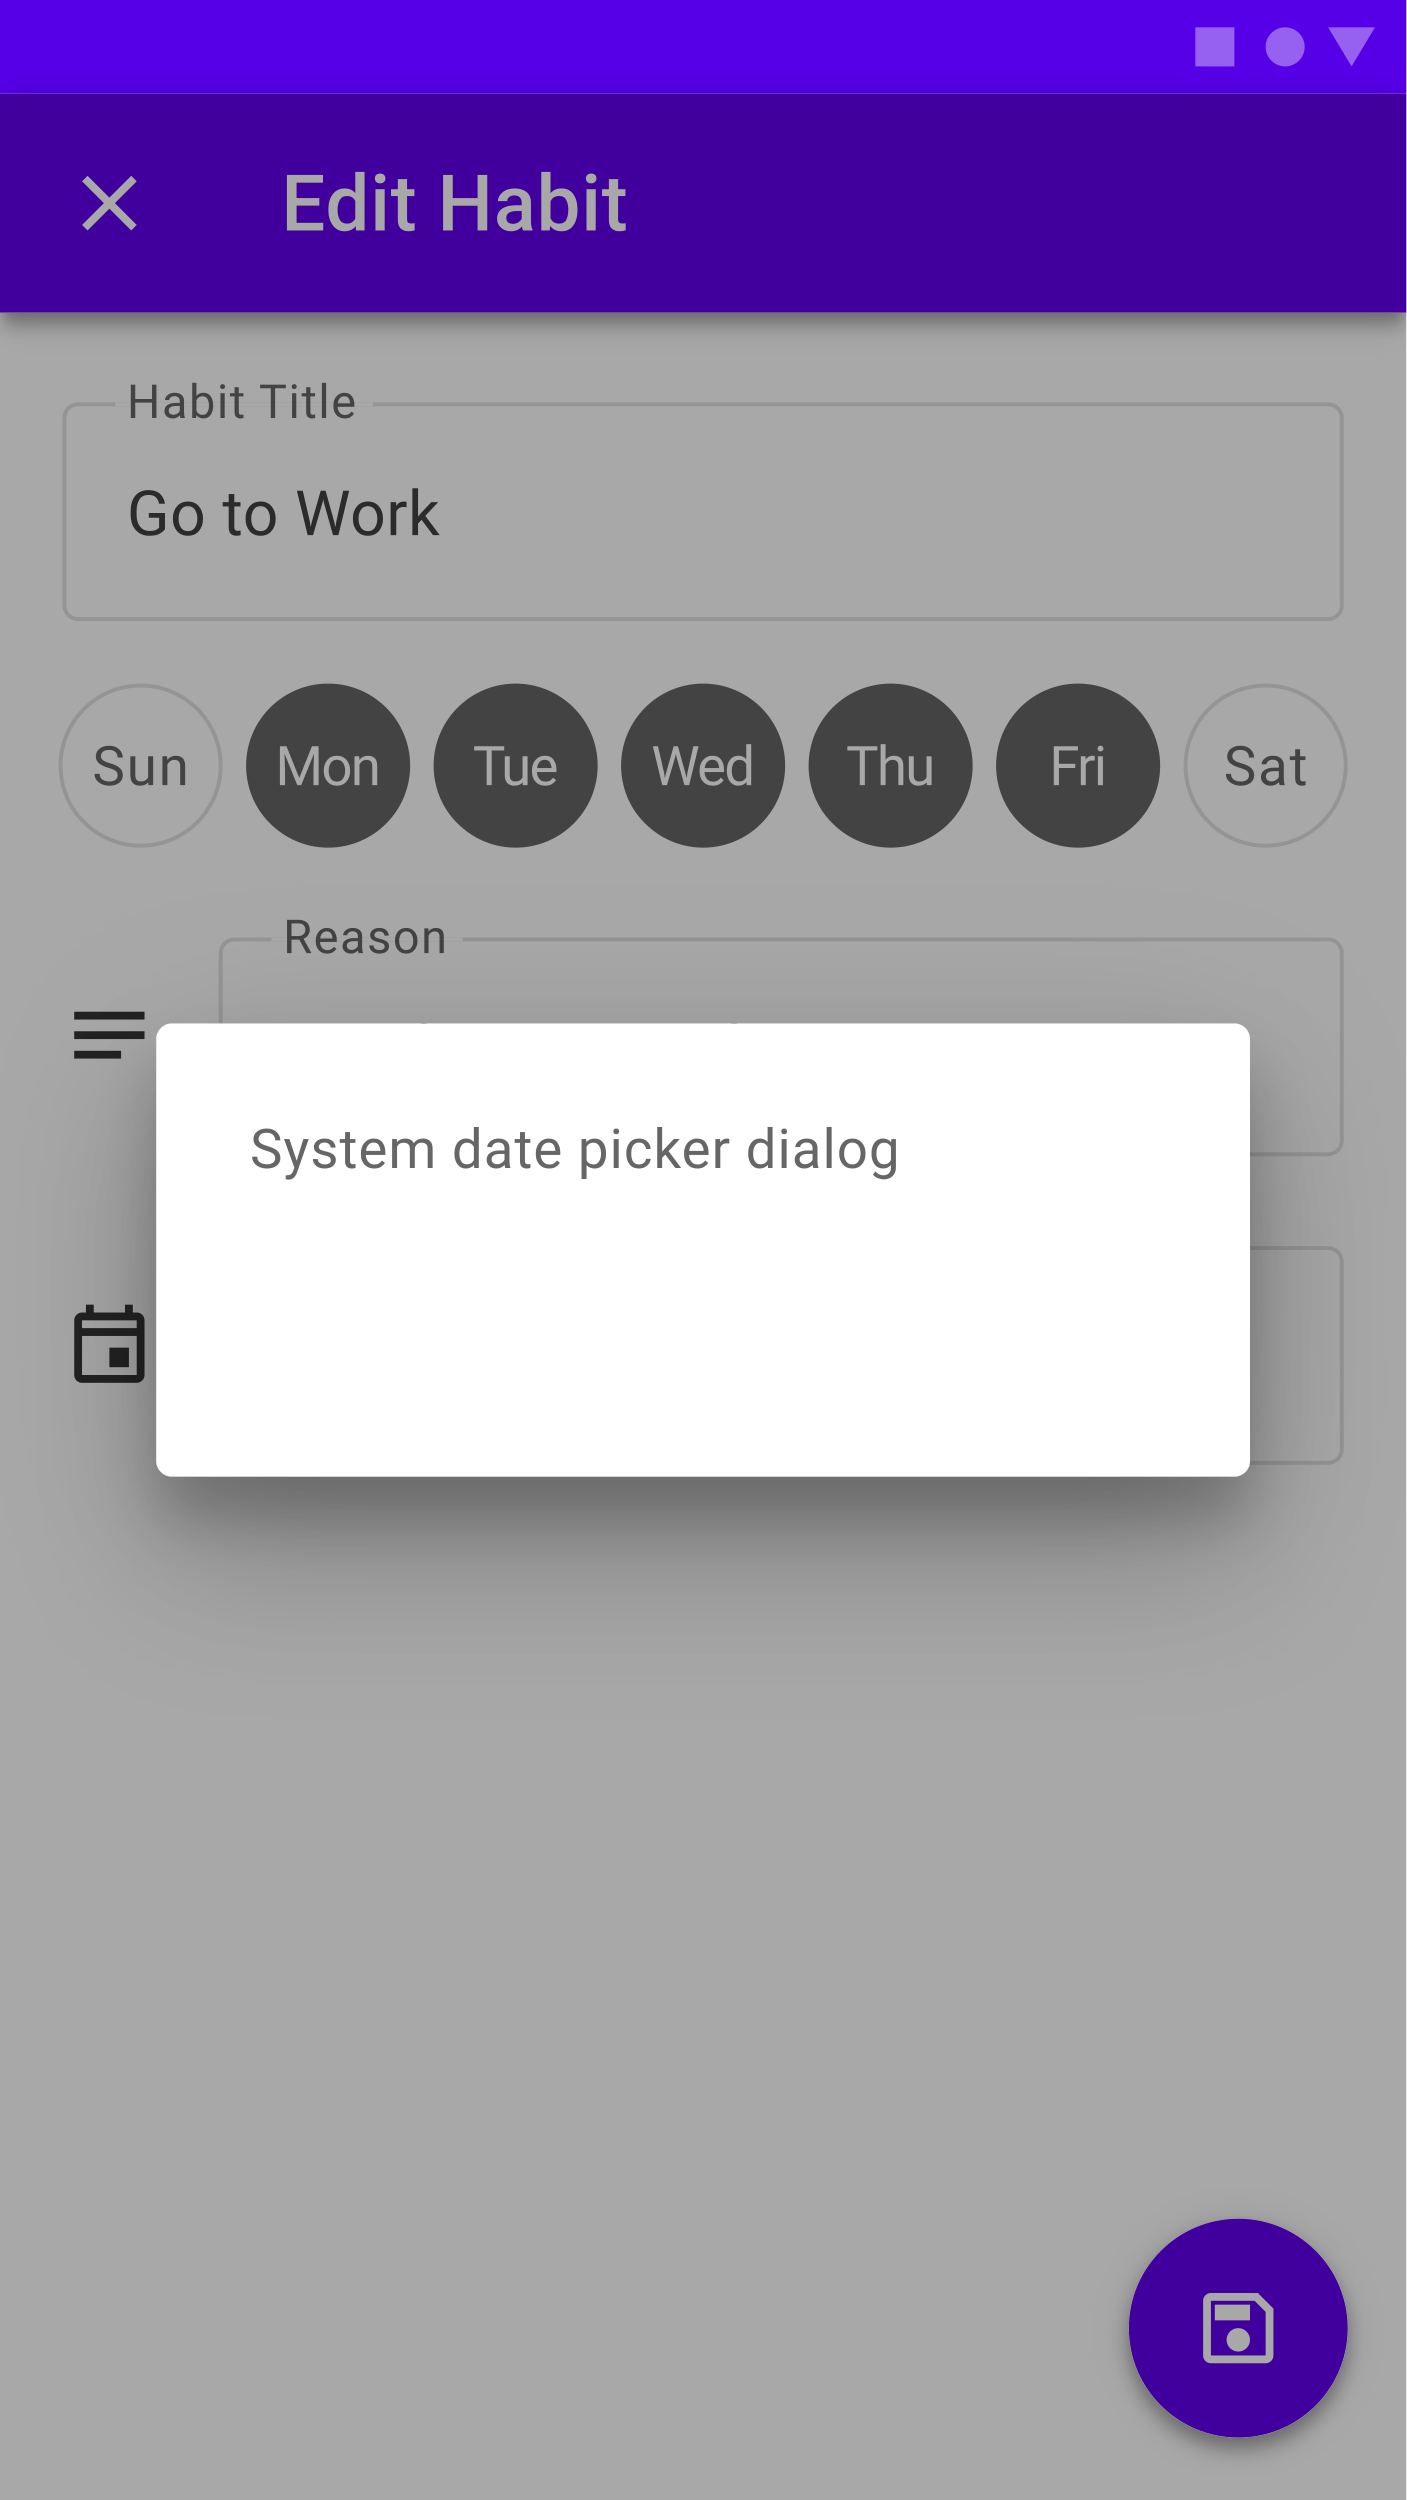
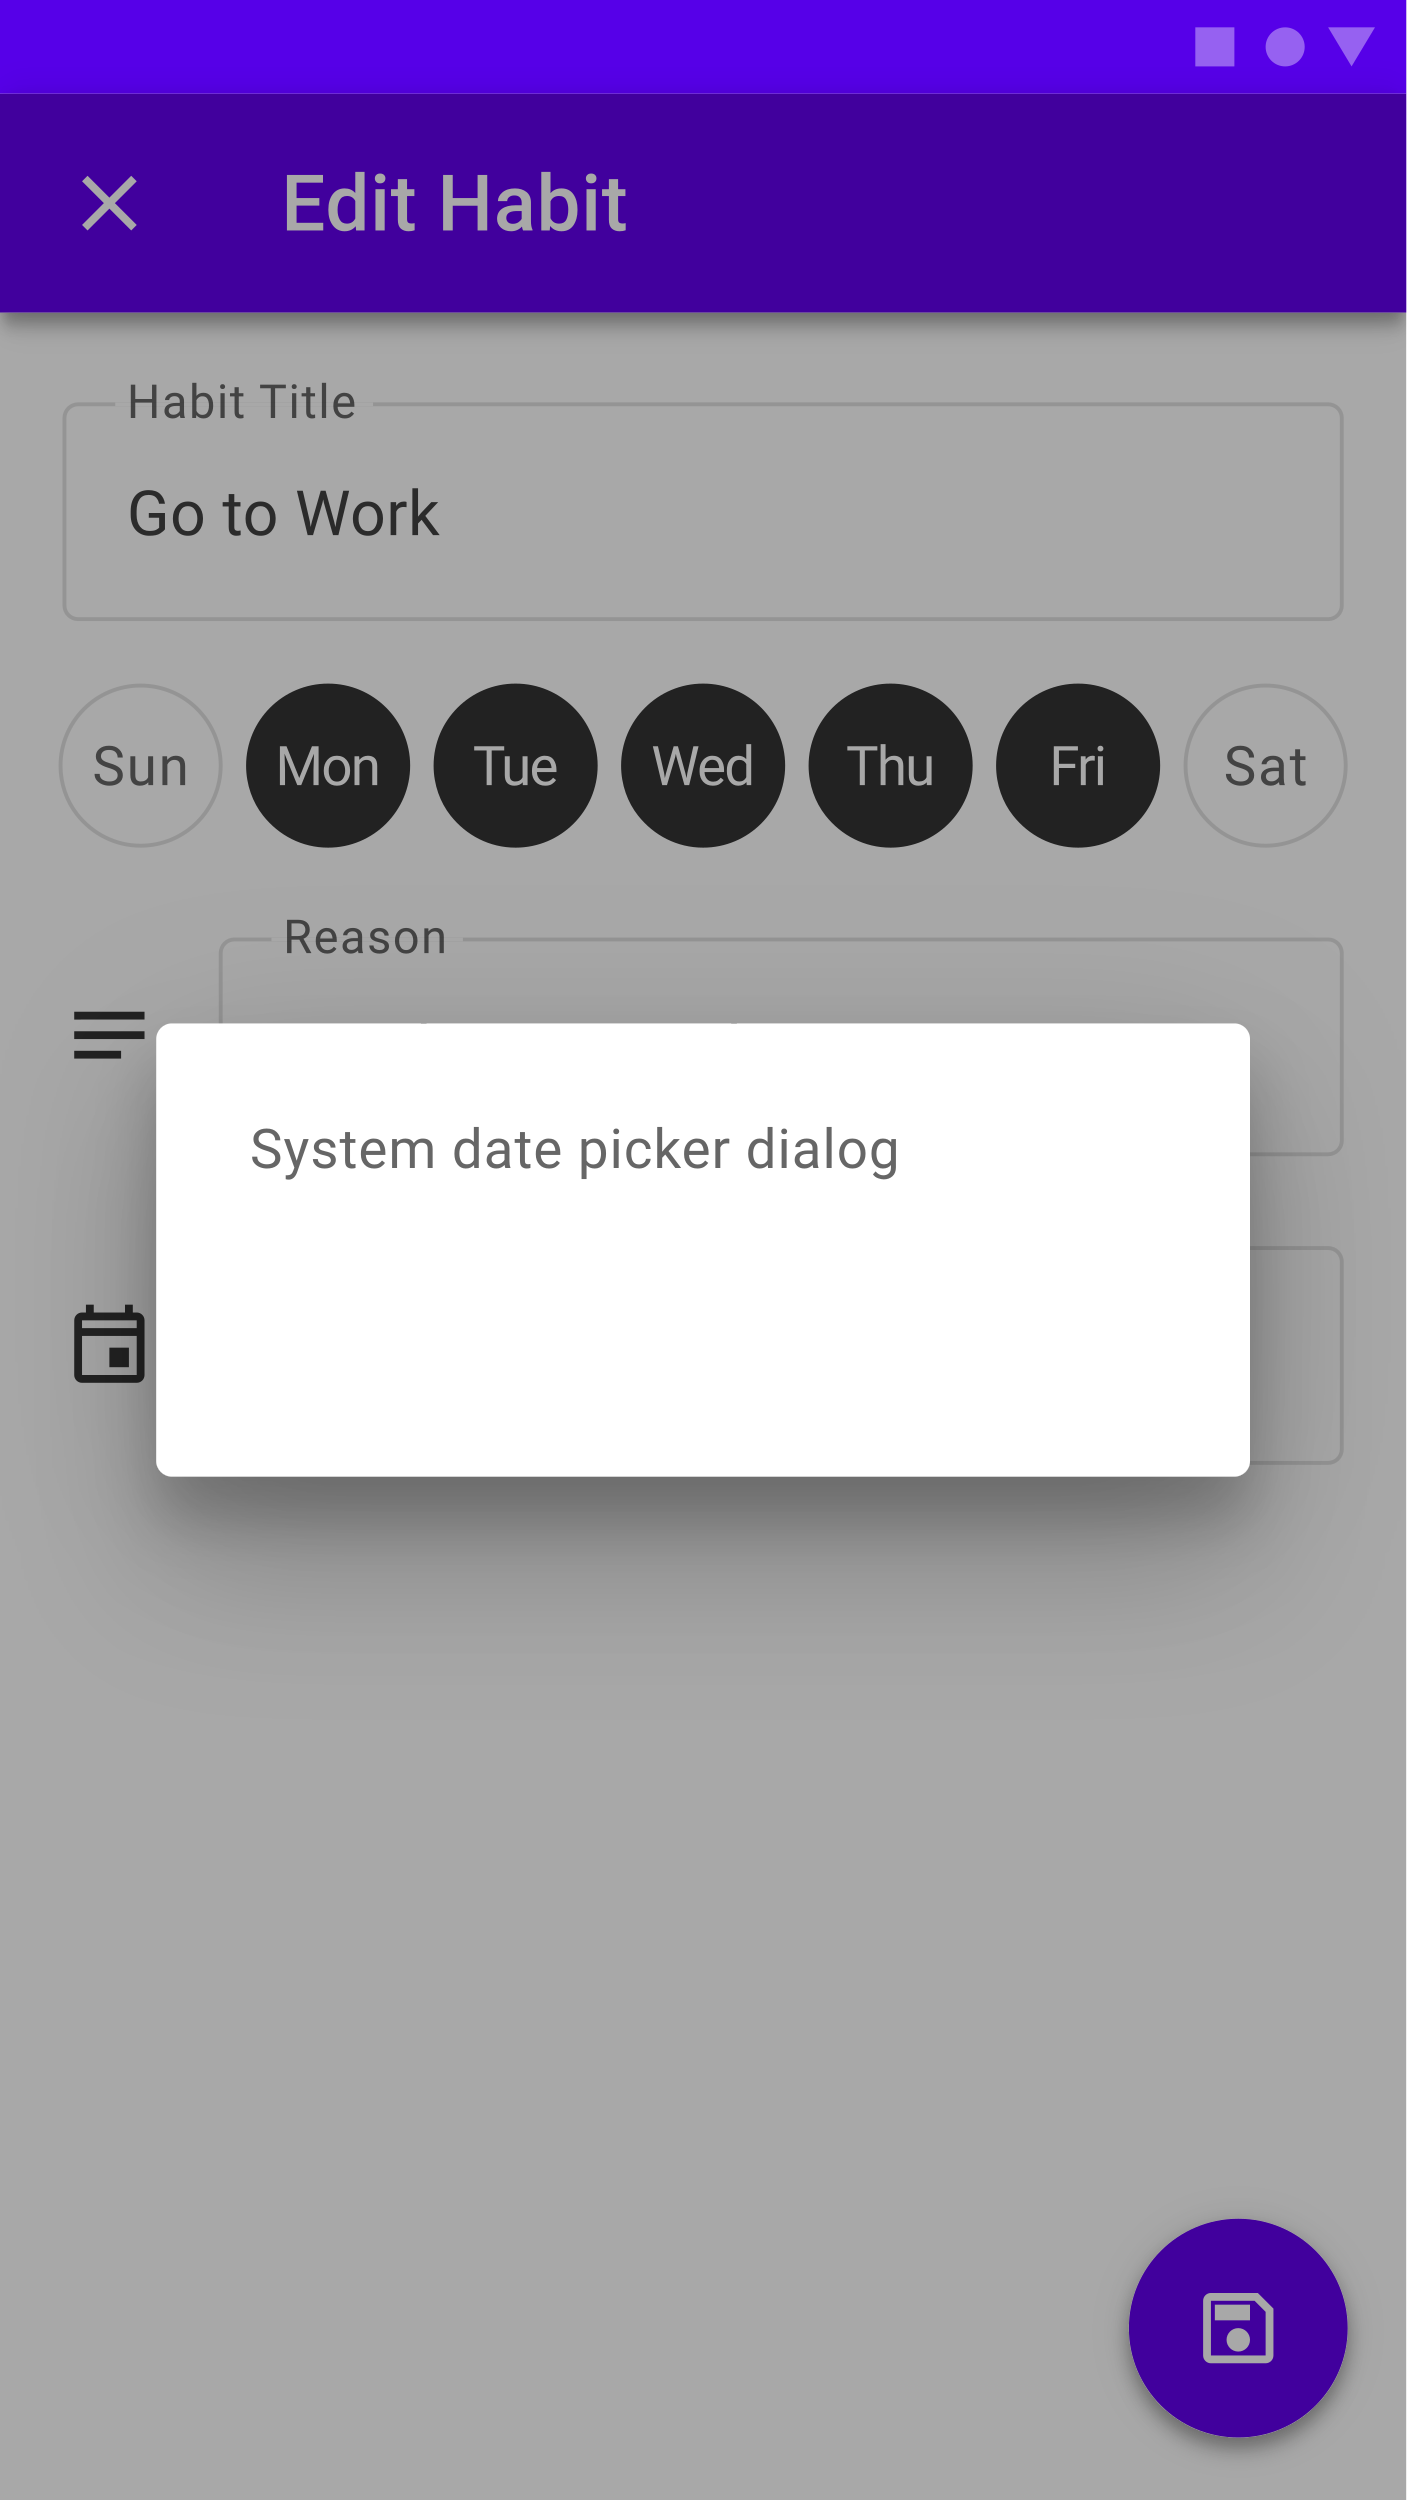
<svg xmlns="http://www.w3.org/2000/svg" width="360" height="640" viewBox="0 0 360 640">
  <defs>
    <filter id="Shadow_3" x="283" y="564" width="68" height="68" filterUnits="userSpaceOnUse">
      <feOffset dy="2" input="SourceAlpha" />
      <feGaussianBlur stdDeviation="2" result="blur" />
      <feFlood flood-opacity="0.2" />
      <feComposite operator="in" in2="blur" />
      <feComposite in="SourceGraphic" />
    </filter>
    <filter id="Shadow_2" x="274" y="554" width="86" height="86" filterUnits="userSpaceOnUse">
      <feOffset dy="1" input="SourceAlpha" />
      <feGaussianBlur stdDeviation="5" result="blur-2" />
      <feFlood flood-opacity="0.122" />
      <feComposite operator="in" in2="blur-2" />
      <feComposite in="SourceGraphic" />
    </filter>
    <filter id="Shadow_1" x="281.5" y="564.5" width="71" height="71" filterUnits="userSpaceOnUse">
      <feOffset dy="4" input="SourceAlpha" />
      <feGaussianBlur stdDeviation="2.5" result="blur-3" />
      <feFlood flood-opacity="0.141" />
      <feComposite operator="in" in2="blur-3" />
      <feComposite in="SourceGraphic" />
    </filter>
    <clipPath id="clip-path">
      <circle id="FAB_Mask" data-name="FAB Mask" cx="28" cy="28" r="28" fill="#fff" />
    </clipPath>
    <clipPath id="clip-path-3">
      <rect id="Boundary" width="24" height="24" fill="none" />
    </clipPath>
    <filter id="Rectangle" x="-6" y="20" width="372" height="68" filterUnits="userSpaceOnUse">
      <feOffset dy="2" input="SourceAlpha" />
      <feGaussianBlur stdDeviation="2" result="blur-4" />
      <feFlood flood-opacity="0.2" />
      <feComposite operator="in" in2="blur-4" />
      <feComposite in="SourceGraphic" />
    </filter>
    <filter id="Rectangle-2" x="-15" y="10" width="390" height="86" filterUnits="userSpaceOnUse">
      <feOffset dy="1" input="SourceAlpha" />
      <feGaussianBlur stdDeviation="5" result="blur-5" />
      <feFlood flood-opacity="0.122" />
      <feComposite operator="in" in2="blur-5" />
      <feComposite in="SourceGraphic" />
    </filter>
    <filter id="Rectangle-3" x="-7.5" y="20.5" width="375" height="71" filterUnits="userSpaceOnUse">
      <feOffset dy="4" input="SourceAlpha" />
      <feGaussianBlur stdDeviation="2.5" result="blur-6" />
      <feFlood flood-opacity="0.141" />
      <feComposite operator="in" in2="blur-6" />
      <feComposite in="SourceGraphic" />
    </filter>
    <clipPath id="clip-path-4">
      <rect id="Mask" width="360" height="56" fill="#6200ee" />
    </clipPath>
    <clipPath id="clip-path-5">
      <rect id="Rectangle_24" data-name="Rectangle 24" width="24" height="24" transform="translate(16 16)" fill="#fff" stroke="#707070" stroke-width="1" />
    </clipPath>
    <clipPath id="clip-path-6">
      <rect id="Rectangle_26" data-name="Rectangle 26" width="24" height="24" transform="translate(16 274)" fill="#fff" stroke="#707070" stroke-width="1" />
    </clipPath>
    <clipPath id="clip-path-7">
      <rect id="Rectangle_28" data-name="Rectangle 28" width="24" height="24" transform="translate(16 195)" fill="#fff" stroke="#707070" stroke-width="1" />
    </clipPath>
    <filter id="Rectangle-4" x="17.5" y="250.5" width="325" height="161" filterUnits="userSpaceOnUse">
      <feOffset dy="11" input="SourceAlpha" />
      <feGaussianBlur stdDeviation="7.5" result="blur-7" />
      <feFlood flood-opacity="0.2" />
      <feComposite operator="in" in2="blur-7" />
      <feComposite in="SourceGraphic" />
    </filter>
    <filter id="Rectangle-5" x="-29" y="202" width="418" height="254" filterUnits="userSpaceOnUse">
      <feOffset dy="9" input="SourceAlpha" />
      <feGaussianBlur stdDeviation="23" result="blur-8" />
      <feFlood flood-opacity="0.122" />
      <feComposite operator="in" in2="blur-8" />
      <feComposite in="SourceGraphic" />
    </filter>
    <filter id="Rectangle-6" x="-17" y="229" width="394" height="230" filterUnits="userSpaceOnUse">
      <feOffset dy="24" input="SourceAlpha" />
      <feGaussianBlur stdDeviation="19" result="blur-9" />
      <feFlood flood-opacity="0.141" />
      <feComposite operator="in" in2="blur-9" />
      <feComposite in="SourceGraphic" />
    </filter>
    <clipPath id="clip-Habit_Editor_Dialog_Date_Picker_">
      <rect width="360" height="640" />
    </clipPath>
  </defs>
  <g id="Habit_Editor_Dialog_Date_Picker_" data-name="Habit Editor Dialog (Date Picker)" clip-path="url(#clip-Habit_Editor_Dialog_Date_Picker_)">
    <rect width="360" height="640" fill="#fff" />
    <g id="Light_FAB_1._Standard" data-name="Light 🌕/ FAB / 1. Standard" transform="translate(289 568)">
      <g id="Circle_Elevation_Dark_04dp" data-name="Circle Elevation/Dark 🌑/04dp" transform="translate(-109)">
        <g transform="matrix(1, 0, 0, 1, -180, -568)" filter="url(#Shadow_3)">
          <rect id="Shadow_3-2" data-name="Shadow 3" width="56" height="56" rx="28" transform="translate(289 568)" fill="#fff" />
        </g>
        <g transform="matrix(1, 0, 0, 1, -180, -568)" filter="url(#Shadow_2)">
          <rect id="Shadow_2-2" data-name="Shadow 2" width="56" height="56" rx="28" transform="translate(289 568)" fill="#fff" />
        </g>
        <g transform="matrix(1, 0, 0, 1, -180, -568)" filter="url(#Shadow_1)">
          <rect id="Shadow_1-2" data-name="Shadow 1" width="56" height="56" rx="28" transform="translate(289 568)" fill="#fff" />
        </g>
      </g>
      <g id="Fill" clip-path="url(#clip-path)">
        <rect id="_FAB_Color" data-name="🎨 FAB Color" width="56" height="56" fill="#6200ee" />
      </g>
      <g id="State" clip-path="url(#clip-path)">
        <g id="States_Light_Primary_Container" data-name="States/Light 🌕/Primary Container">
          <rect id="States_Light_Primary_Container_100_Overlay" data-name="States/Light 🌕/Primary Container 100%/Overlay" fill="rgba(255,255,255,0)" />
        </g>
      </g>
      <g id="icon_content_add_24px" data-name="icon/content/add_24px" transform="translate(16 16)">
        <g id="Mask_Group_15" data-name="Mask Group 15" clip-path="url(#clip-path-3)">
          <g id="save_white_24dp">
            <path id="Path_28" data-name="Path 28" d="M0,0H24V24H0Z" fill="none" />
            <path id="Path_29" data-name="Path 29" d="M17,3H5A2,2,0,0,0,3,5V19a2,2,0,0,0,2,2H19a2.006,2.006,0,0,0,2-2V7Zm2,16H5V5H16.17L19,7.83Zm-7-7a3,3,0,1,0,3,3A3,3,0,0,0,12,12ZM6,6h9v4H6Z" fill="#fff" />
          </g>
        </g>
      </g>
    </g>
    <g id="ΩElements_System_bar_Primary" data-name="ΩElements/System bar/Primary">
      <rect id="Rectangle-7" data-name="Rectangle" width="360" height="24" fill="#5600e8" />
      <path id="Mask-2" data-name="Mask" d="M34,0H46L40,10ZM18,5a5,5,0,1,1,5,5A5,5,0,0,1,18,5ZM0,10V0H10V10Z" transform="translate(306 7)" fill="rgba(255,255,255,0.38)" />
    </g>
    <g id="Light_App_bar_1._Top_A._Standard_a._Flat" data-name="Light 🌕/ App bar / 1. Top / A. Standard / a. Flat" transform="translate(0 24)">
      <g id="Light_Elevation_00dp" data-name="Light 🌕/Elevation/00dp">
        <g id="Shadow" style="mix-blend-mode: multiply;isolation: isolate">
          <g transform="matrix(1, 0, 0, 1, 0, -24)" filter="url(#Rectangle)">
            <rect id="Rectangle-8" data-name="Rectangle" width="360" height="56" transform="translate(0 24)" fill="#fff" />
          </g>
          <g transform="matrix(1, 0, 0, 1, 0, -24)" filter="url(#Rectangle-2)">
            <rect id="Rectangle-9" data-name="Rectangle" width="360" height="56" transform="translate(0 24)" fill="#fff" />
          </g>
          <g transform="matrix(1, 0, 0, 1, 0, -24)" filter="url(#Rectangle-3)">
            <rect id="Rectangle-10" data-name="Rectangle" width="360" height="56" transform="translate(0 24)" fill="#fff" />
          </g>
        </g>
      </g>
      <rect id="Primary" width="360" height="56" fill="#6200ee" />
      <g id="Mask_Group" data-name="Mask Group" clip-path="url(#clip-path-4)">
        <g id="Mask_Group_14" data-name="Mask Group 14" clip-path="url(#clip-path-5)">
          <g id="close_white_24dp" transform="translate(16 16)">
            <path id="Path_26" data-name="Path 26" d="M0,0H24V24H0Z" fill="none" />
            <path id="Path_27" data-name="Path 27" d="M19,6.41,17.59,5,12,10.59,6.41,5,5,6.41,10.59,12,5,17.59,6.41,19,12,13.41,17.59,19,19,17.59,13.41,12Z" fill="#fff" />
          </g>
        </g>
        <text id="_Page_Title" data-name="✏️ Page Title" transform="translate(72 35)" fill="#fff" font-size="20" font-family="Roboto-Medium, Roboto" font-weight="500" letter-spacing="0.008em">
          <tspan x="0" y="0">Edit Habit</tspan>
        </text>
      </g>
    </g>
    <g id="Light_Text_fields_2._Outlined_6_States_" data-name="Light 🌕/ Text fields/2. Outlined/ (6 States)" transform="translate(16 96)">
      <g id="_Container_l_Color" data-name="🔲🎨 Container l Color" transform="translate(0 7)" fill="none" stroke="rgba(0,0,0,0.12)" stroke-miterlimit="10" stroke-width="1">
        <rect width="328" height="56" rx="4" stroke="none" />
        <rect x="0.5" y="0.5" width="327" height="55" rx="3.5" fill="none" />
      </g>
      <text id="_Input_text" data-name="✏️ Input text" transform="translate(16.5 41)" fill="rgba(0,0,0,0.74)" font-size="16" font-family="Roboto-Regular, Roboto" letter-spacing="0.009em">
        <tspan x="0" y="0">Go to Work</tspan>
      </text>
      <g id="Top_label" data-name="Top label" transform="translate(0.5 -2)">
        <rect id="top_border_with_background_color" data-name="top border with background color" width="66" height="1" transform="translate(13 9)" fill="#fff" />
        <text id="_Label" data-name="✏️ Label" transform="translate(16 13)" fill="rgba(0,0,0,0.6)" font-size="12" font-family="Roboto-Regular, Roboto" letter-spacing="0.033em">
          <tspan x="0" y="0">Habit Title</tspan>
        </text>
      </g>
    </g>
    <g id="Group_17" data-name="Group 17" transform="translate(0 58)">
      <g id="Light_Text_fields_2._Outlined_6_States_2" data-name="Light 🌕/ Text fields/2. Outlined/ (6 States)" transform="translate(56 254)">
        <g id="_Container_l_Color-2" data-name="🔲🎨 Container l Color" transform="translate(0 7)" fill="none" stroke="rgba(0,0,0,0.12)" stroke-miterlimit="10" stroke-width="1">
          <rect width="288" height="56" rx="4" stroke="none" />
          <rect x="0.5" y="0.5" width="287" height="55" rx="3.5" fill="none" />
        </g>
        <text id="_Input_text-2" data-name="✏️ Input text" transform="translate(16.5 41)" fill="rgba(0,0,0,0.74)" font-size="16" font-family="Roboto-Regular, Roboto" letter-spacing="0.009em">
          <tspan x="0" y="0">Sept. 30, 2021</tspan>
        </text>
        <g id="Top_label-2" data-name="Top label" transform="translate(0.5 -2)">
          <rect id="top_border_with_background_color-2" data-name="top border with background color" width="64" height="1" transform="translate(13 9)" fill="#fff" />
          <text id="_Label-2" data-name="✏️ Label" transform="translate(16 13)" fill="rgba(0,0,0,0.6)" font-size="12" font-family="Roboto-Regular, Roboto" letter-spacing="0.033em">
            <tspan x="0" y="0">Start Date</tspan>
          </text>
        </g>
      </g>
      <g id="Mask_Group_16" data-name="Mask Group 16" opacity="0.8" clip-path="url(#clip-path-6)">
        <g id="event_black_24dp" transform="translate(16 274)">
          <path id="Path_30" data-name="Path 30" d="M0,0H24V24H0Z" fill="none" />
          <path id="Path_31" data-name="Path 31" d="M19,4H18V2H16V4H8V2H6V4H5A1.991,1.991,0,0,0,3.01,6L3,20a2,2,0,0,0,2,2H19a2.006,2.006,0,0,0,2-2V6A2.006,2.006,0,0,0,19,4Zm0,16H5V10H19ZM19,8H5V6H19Zm-7,5h5v5H12Z" />
        </g>
      </g>
    </g>
    <g id="Group_16" data-name="Group 16" transform="translate(0 58)">
      <g id="Light_Text_fields_2._Outlined_6_States_3" data-name="Light 🌕/ Text fields/2. Outlined/ (6 States)" transform="translate(56 175)">
        <g id="_Container_l_Color-3" data-name="🔲🎨 Container l Color" transform="translate(0 7)" fill="none" stroke="rgba(0,0,0,0.12)" stroke-miterlimit="10" stroke-width="1">
          <rect width="288" height="56" rx="4" stroke="none" />
          <rect x="0.5" y="0.5" width="287" height="55" rx="3.5" fill="none" />
        </g>
        <text id="_Input_text-3" data-name="✏️ Input text" transform="translate(16.5 41)" fill="rgba(0,0,0,0.74)" font-size="16" font-family="Roboto-Regular, Roboto" letter-spacing="0.009em">
          <tspan x="0" y="0">Need money to live.</tspan>
        </text>
        <g id="Top_label-3" data-name="Top label" transform="translate(0.5 -2)">
          <rect id="top_border_with_background_color-3" data-name="top border with background color" width="49" height="1" transform="translate(13 9)" fill="#fff" />
          <text id="_Label-3" data-name="✏️ Label" transform="translate(16 13)" fill="rgba(0,0,0,0.6)" font-size="12" font-family="Roboto-Regular, Roboto" letter-spacing="0.033em">
            <tspan x="0" y="0">Reason</tspan>
          </text>
        </g>
      </g>
      <g id="Mask_Group_17" data-name="Mask Group 17" opacity="0.8" clip-path="url(#clip-path-7)">
        <g id="notes_black_24dp" transform="translate(16 195)">
          <path id="Path_32" data-name="Path 32" d="M0,0H24V24H0Z" fill="none" />
          <path id="Path_33" data-name="Path 33" d="M21,11.01,3,11v2H21ZM3,16H15v2H3ZM21,6H3V8.01L21,8Z" />
        </g>
      </g>
    </g>
    <g id="Group_25" data-name="Group 25">
      <g id="Component_70_15" data-name="Component 70 – 15" transform="translate(111 175)">
-         <g id="Path_34" data-name="Path 34" opacity="0.6">
+         <g id="Path_34" data-name="Path 34" opacity="0.8">
          <path d="M 21 41.5 C 17.799 41.5 14.737 40.779 11.899 39.357 C 9.132 37.97 6.722 35.992 4.734 33.479 C 2.004 30.031 0.5 25.599 0.5 21 C 0.5 18.232 1.042 15.548 2.111 13.021 C 3.143 10.58 4.621 8.387 6.504 6.504 C 8.387 4.621 10.58 3.143 13.021 2.111 C 15.548 1.042 18.232 0.5 21 0.5 C 23.768 0.5 26.452 1.042 28.979 2.111 C 31.42 3.143 33.613 4.621 35.496 6.504 C 37.379 8.387 38.857 10.58 39.889 13.021 C 40.958 15.548 41.5 18.232 41.5 21 C 41.5 23.768 40.958 26.452 39.889 28.979 C 38.857 31.42 37.379 33.613 35.496 35.496 C 33.613 37.379 31.42 38.857 28.979 39.889 C 26.452 40.958 23.768 41.5 21 41.5 Z" stroke="none" />
          <path d="M 21 1 C 18.3 1 15.68 1.529 13.215 2.571 C 10.834 3.579 8.695 5.021 6.858 6.858 C 5.021 8.695 3.579 10.834 2.571 13.215 C 1.529 15.68 1 18.3 1 21 C 1 25.487 2.465 29.808 5.126 33.168 C 7.068 35.624 9.422 37.556 12.123 38.91 C 14.891 40.297 17.878 41 21 41 C 23.7 41 26.32 40.471 28.785 39.429 C 31.166 38.421 33.305 36.979 35.142 35.142 C 36.979 33.305 38.421 31.166 39.429 28.785 C 40.471 26.32 41 23.7 41 21 C 41 18.3 40.471 15.68 39.429 13.215 C 38.421 10.834 36.979 8.695 35.142 6.858 C 33.305 5.021 31.166 3.579 28.785 2.571 C 26.32 1.529 23.7 1 21 1 M 21 0 C 32.598 0 42 9.402 42 21 C 42 32.598 32.598 42 21 42 C 14.32 42 8.368 38.881 4.342 33.789 C 1.69 30.44 0 25.918 0 21 C 0 9.402 9.402 0 21 0 Z" stroke="none" fill="#000" />
        </g>
        <text id="Tue" transform="translate(21 26)" fill="#fff" font-size="14" font-family="Roboto-Regular, Roboto" letter-spacing="-0.033em">
          <tspan x="-10.953" y="0">Tue</tspan>
        </text>
      </g>
      <g id="Component_70_16" data-name="Component 70 – 16" transform="translate(159 175)">
-         <g id="Path_34-2" data-name="Path 34" opacity="0.6">
+         <g id="Path_34-2" data-name="Path 34" opacity="0.8">
          <path d="M 21 41.5 C 17.799 41.5 14.737 40.779 11.899 39.357 C 9.132 37.97 6.722 35.992 4.734 33.479 C 2.004 30.031 0.5 25.599 0.5 21 C 0.5 18.232 1.042 15.548 2.111 13.021 C 3.143 10.58 4.621 8.387 6.504 6.504 C 8.387 4.621 10.58 3.143 13.021 2.111 C 15.548 1.042 18.232 0.5 21 0.5 C 23.768 0.5 26.452 1.042 28.979 2.111 C 31.42 3.143 33.613 4.621 35.496 6.504 C 37.379 8.387 38.857 10.58 39.889 13.021 C 40.958 15.548 41.5 18.232 41.5 21 C 41.5 23.768 40.958 26.452 39.889 28.979 C 38.857 31.42 37.379 33.613 35.496 35.496 C 33.613 37.379 31.42 38.857 28.979 39.889 C 26.452 40.958 23.768 41.5 21 41.5 Z" stroke="none" />
          <path d="M 21 1 C 18.3 1 15.68 1.529 13.215 2.571 C 10.834 3.579 8.695 5.021 6.858 6.858 C 5.021 8.695 3.579 10.834 2.571 13.215 C 1.529 15.68 1 18.3 1 21 C 1 25.487 2.465 29.808 5.126 33.168 C 7.068 35.624 9.422 37.556 12.123 38.91 C 14.891 40.297 17.878 41 21 41 C 23.7 41 26.32 40.471 28.785 39.429 C 31.166 38.421 33.305 36.979 35.142 35.142 C 36.979 33.305 38.421 31.166 39.429 28.785 C 40.471 26.32 41 23.7 41 21 C 41 18.3 40.471 15.68 39.429 13.215 C 38.421 10.834 36.979 8.695 35.142 6.858 C 33.305 5.021 31.166 3.579 28.785 2.571 C 26.32 1.529 23.7 1 21 1 M 21 0 C 32.598 0 42 9.402 42 21 C 42 32.598 32.598 42 21 42 C 14.32 42 8.368 38.881 4.342 33.789 C 1.69 30.44 0 25.918 0 21 C 0 9.402 9.402 0 21 0 Z" stroke="none" fill="#000" />
        </g>
        <text id="Wed" transform="translate(21 26)" fill="#fff" font-size="14" font-family="Roboto-Regular, Roboto" letter-spacing="-0.033em">
          <tspan x="-13.294" y="0">Wed</tspan>
        </text>
      </g>
      <g id="Component_70_17" data-name="Component 70 – 17" transform="translate(207 175)">
-         <g id="Path_34-3" data-name="Path 34" opacity="0.6">
+         <g id="Path_34-3" data-name="Path 34" opacity="0.8">
          <path d="M 21 41.5 C 17.799 41.5 14.737 40.779 11.899 39.357 C 9.132 37.97 6.722 35.992 4.734 33.479 C 2.004 30.031 0.5 25.599 0.5 21 C 0.5 18.232 1.042 15.548 2.111 13.021 C 3.143 10.58 4.621 8.387 6.504 6.504 C 8.387 4.621 10.58 3.143 13.021 2.111 C 15.548 1.042 18.232 0.5 21 0.5 C 23.768 0.5 26.452 1.042 28.979 2.111 C 31.42 3.143 33.613 4.621 35.496 6.504 C 37.379 8.387 38.857 10.58 39.889 13.021 C 40.958 15.548 41.5 18.232 41.5 21 C 41.5 23.768 40.958 26.452 39.889 28.979 C 38.857 31.42 37.379 33.613 35.496 35.496 C 33.613 37.379 31.42 38.857 28.979 39.889 C 26.452 40.958 23.768 41.5 21 41.5 Z" stroke="none" />
          <path d="M 21 1 C 18.3 1 15.68 1.529 13.215 2.571 C 10.834 3.579 8.695 5.021 6.858 6.858 C 5.021 8.695 3.579 10.834 2.571 13.215 C 1.529 15.68 1 18.3 1 21 C 1 25.487 2.465 29.808 5.126 33.168 C 7.068 35.624 9.422 37.556 12.123 38.91 C 14.891 40.297 17.878 41 21 41 C 23.7 41 26.32 40.471 28.785 39.429 C 31.166 38.421 33.305 36.979 35.142 35.142 C 36.979 33.305 38.421 31.166 39.429 28.785 C 40.471 26.32 41 23.7 41 21 C 41 18.3 40.471 15.68 39.429 13.215 C 38.421 10.834 36.979 8.695 35.142 6.858 C 33.305 5.021 31.166 3.579 28.785 2.571 C 26.32 1.529 23.7 1 21 1 M 21 0 C 32.598 0 42 9.402 42 21 C 42 32.598 32.598 42 21 42 C 14.32 42 8.368 38.881 4.342 33.789 C 1.69 30.44 0 25.918 0 21 C 0 9.402 9.402 0 21 0 Z" stroke="none" fill="#000" />
        </g>
        <text id="Thu" transform="translate(21 26)" fill="#fff" font-size="14" font-family="Roboto-Regular, Roboto" letter-spacing="-0.033em">
          <tspan x="-11.424" y="0">Thu</tspan>
        </text>
      </g>
      <g id="Component_70_18" data-name="Component 70 – 18" transform="translate(255 175)">
-         <g id="Path_34-4" data-name="Path 34" opacity="0.6">
+         <g id="Path_34-4" data-name="Path 34" opacity="0.8">
          <path d="M 21 41.5 C 17.799 41.5 14.737 40.779 11.899 39.357 C 9.132 37.97 6.722 35.992 4.734 33.479 C 2.004 30.031 0.5 25.599 0.5 21 C 0.5 18.232 1.042 15.548 2.111 13.021 C 3.143 10.58 4.621 8.387 6.504 6.504 C 8.387 4.621 10.58 3.143 13.021 2.111 C 15.548 1.042 18.232 0.5 21 0.5 C 23.768 0.5 26.452 1.042 28.979 2.111 C 31.42 3.143 33.613 4.621 35.496 6.504 C 37.379 8.387 38.857 10.58 39.889 13.021 C 40.958 15.548 41.5 18.232 41.5 21 C 41.5 23.768 40.958 26.452 39.889 28.979 C 38.857 31.42 37.379 33.613 35.496 35.496 C 33.613 37.379 31.42 38.857 28.979 39.889 C 26.452 40.958 23.768 41.5 21 41.5 Z" stroke="none" />
          <path d="M 21 1 C 18.3 1 15.68 1.529 13.215 2.571 C 10.834 3.579 8.695 5.021 6.858 6.858 C 5.021 8.695 3.579 10.834 2.571 13.215 C 1.529 15.68 1 18.3 1 21 C 1 25.487 2.465 29.808 5.126 33.168 C 7.068 35.624 9.422 37.556 12.123 38.91 C 14.891 40.297 17.878 41 21 41 C 23.7 41 26.32 40.471 28.785 39.429 C 31.166 38.421 33.305 36.979 35.142 35.142 C 36.979 33.305 38.421 31.166 39.429 28.785 C 40.471 26.32 41 23.7 41 21 C 41 18.3 40.471 15.68 39.429 13.215 C 38.421 10.834 36.979 8.695 35.142 6.858 C 33.305 5.021 31.166 3.579 28.785 2.571 C 26.32 1.529 23.7 1 21 1 M 21 0 C 32.598 0 42 9.402 42 21 C 42 32.598 32.598 42 21 42 C 14.32 42 8.368 38.881 4.342 33.789 C 1.69 30.44 0 25.918 0 21 C 0 9.402 9.402 0 21 0 Z" stroke="none" fill="#000" />
        </g>
        <text id="Fri" transform="translate(21 26)" fill="#fff" font-size="14" font-family="Roboto-Regular, Roboto" letter-spacing="-0.033em">
          <tspan x="-7.381" y="0">Fri</tspan>
        </text>
      </g>
      <g id="Component_70_19" data-name="Component 70 – 19" transform="translate(303 175)">
        <g id="Component_69_1" data-name="Component 69 – 1">
          <g id="Path_34-5" data-name="Path 34" fill="#fff" opacity="0.12">
            <path d="M 21 41.5 C 17.799 41.5 14.737 40.779 11.899 39.357 C 9.132 37.97 6.722 35.992 4.734 33.479 C 2.004 30.031 0.5 25.599 0.5 21 C 0.5 18.232 1.042 15.548 2.111 13.021 C 3.143 10.58 4.621 8.387 6.504 6.504 C 8.387 4.621 10.58 3.143 13.021 2.111 C 15.548 1.042 18.232 0.5 21 0.5 C 23.768 0.5 26.452 1.042 28.979 2.111 C 31.42 3.143 33.613 4.621 35.496 6.504 C 37.379 8.387 38.857 10.58 39.889 13.021 C 40.958 15.548 41.5 18.232 41.5 21 C 41.5 23.768 40.958 26.452 39.889 28.979 C 38.857 31.42 37.379 33.613 35.496 35.496 C 33.613 37.379 31.42 38.857 28.979 39.889 C 26.452 40.958 23.768 41.5 21 41.5 Z" stroke="none" />
            <path d="M 21 1 C 18.3 1 15.68 1.529 13.215 2.571 C 10.834 3.579 8.695 5.021 6.858 6.858 C 5.021 8.695 3.579 10.834 2.571 13.215 C 1.529 15.68 1 18.3 1 21 C 1 25.487 2.465 29.808 5.126 33.168 C 7.068 35.624 9.422 37.556 12.123 38.91 C 14.891 40.297 17.878 41 21 41 C 23.7 41 26.32 40.471 28.785 39.429 C 31.166 38.421 33.305 36.979 35.142 35.142 C 36.979 33.305 38.421 31.166 39.429 28.785 C 40.471 26.32 41 23.7 41 21 C 41 18.3 40.471 15.68 39.429 13.215 C 38.421 10.834 36.979 8.695 35.142 6.858 C 33.305 5.021 31.166 3.579 28.785 2.571 C 26.32 1.529 23.7 1 21 1 M 21 0 C 32.598 0 42 9.402 42 21 C 42 32.598 32.598 42 21 42 C 14.32 42 8.368 38.881 4.342 33.789 C 1.69 30.44 0 25.918 0 21 C 0 9.402 9.402 0 21 0 Z" stroke="none" fill="#000" />
          </g>
        </g>
        <text id="Sat" transform="translate(21 26)" fill="rgba(0,0,0,0.6)" font-size="14" font-family="Roboto-Regular, Roboto" letter-spacing="0.033em">
          <tspan x="-10.714" y="0">Sat</tspan>
        </text>
      </g>
      <g id="Component_70_20" data-name="Component 70 – 20" transform="translate(15 175)">
        <g id="Component_69_1-2" data-name="Component 69 – 1">
          <g id="Path_34-6" data-name="Path 34" fill="#fff" opacity="0.12">
            <path d="M 21 41.5 C 17.799 41.5 14.737 40.779 11.899 39.357 C 9.132 37.97 6.722 35.992 4.734 33.479 C 2.004 30.031 0.5 25.599 0.5 21 C 0.5 18.232 1.042 15.548 2.111 13.021 C 3.143 10.58 4.621 8.387 6.504 6.504 C 8.387 4.621 10.58 3.143 13.021 2.111 C 15.548 1.042 18.232 0.5 21 0.5 C 23.768 0.5 26.452 1.042 28.979 2.111 C 31.42 3.143 33.613 4.621 35.496 6.504 C 37.379 8.387 38.857 10.58 39.889 13.021 C 40.958 15.548 41.5 18.232 41.5 21 C 41.5 23.768 40.958 26.452 39.889 28.979 C 38.857 31.42 37.379 33.613 35.496 35.496 C 33.613 37.379 31.42 38.857 28.979 39.889 C 26.452 40.958 23.768 41.5 21 41.5 Z" stroke="none" />
            <path d="M 21 1 C 18.3 1 15.68 1.529 13.215 2.571 C 10.834 3.579 8.695 5.021 6.858 6.858 C 5.021 8.695 3.579 10.834 2.571 13.215 C 1.529 15.68 1 18.3 1 21 C 1 25.487 2.465 29.808 5.126 33.168 C 7.068 35.624 9.422 37.556 12.123 38.91 C 14.891 40.297 17.878 41 21 41 C 23.7 41 26.32 40.471 28.785 39.429 C 31.166 38.421 33.305 36.979 35.142 35.142 C 36.979 33.305 38.421 31.166 39.429 28.785 C 40.471 26.32 41 23.7 41 21 C 41 18.3 40.471 15.68 39.429 13.215 C 38.421 10.834 36.979 8.695 35.142 6.858 C 33.305 5.021 31.166 3.579 28.785 2.571 C 26.32 1.529 23.7 1 21 1 M 21 0 C 32.598 0 42 9.402 42 21 C 42 32.598 32.598 42 21 42 C 14.32 42 8.368 38.881 4.342 33.789 C 1.69 30.44 0 25.918 0 21 C 0 9.402 9.402 0 21 0 Z" stroke="none" fill="#000" />
          </g>
        </g>
        <text id="Sun" transform="translate(21 26)" fill="rgba(0,0,0,0.6)" font-size="14" font-family="Roboto-Regular, Roboto" letter-spacing="0.033em">
          <tspan x="-12.341" y="0">Sun</tspan>
        </text>
      </g>
      <g id="Component_70_21" data-name="Component 70 – 21" transform="translate(63 175)">
-         <g id="Path_34-7" data-name="Path 34" opacity="0.6">
+         <g id="Path_34-7" data-name="Path 34" opacity="0.8">
          <path d="M 21 41.5 C 17.799 41.5 14.737 40.779 11.899 39.357 C 9.132 37.97 6.722 35.992 4.734 33.479 C 2.004 30.031 0.5 25.599 0.5 21 C 0.5 18.232 1.042 15.548 2.111 13.021 C 3.143 10.58 4.621 8.387 6.504 6.504 C 8.387 4.621 10.58 3.143 13.021 2.111 C 15.548 1.042 18.232 0.5 21 0.5 C 23.768 0.5 26.452 1.042 28.979 2.111 C 31.42 3.143 33.613 4.621 35.496 6.504 C 37.379 8.387 38.857 10.58 39.889 13.021 C 40.958 15.548 41.5 18.232 41.5 21 C 41.5 23.768 40.958 26.452 39.889 28.979 C 38.857 31.42 37.379 33.613 35.496 35.496 C 33.613 37.379 31.42 38.857 28.979 39.889 C 26.452 40.958 23.768 41.5 21 41.5 Z" stroke="none" />
          <path d="M 21 1 C 18.3 1 15.68 1.529 13.215 2.571 C 10.834 3.579 8.695 5.021 6.858 6.858 C 5.021 8.695 3.579 10.834 2.571 13.215 C 1.529 15.68 1 18.3 1 21 C 1 25.487 2.465 29.808 5.126 33.168 C 7.068 35.624 9.422 37.556 12.123 38.91 C 14.891 40.297 17.878 41 21 41 C 23.7 41 26.32 40.471 28.785 39.429 C 31.166 38.421 33.305 36.979 35.142 35.142 C 36.979 33.305 38.421 31.166 39.429 28.785 C 40.471 26.32 41 23.7 41 21 C 41 18.3 40.471 15.68 39.429 13.215 C 38.421 10.834 36.979 8.695 35.142 6.858 C 33.305 5.021 31.166 3.579 28.785 2.571 C 26.32 1.529 23.7 1 21 1 M 21 0 C 32.598 0 42 9.402 42 21 C 42 32.598 32.598 42 21 42 C 14.32 42 8.368 38.881 4.342 33.789 C 1.69 30.44 0 25.918 0 21 C 0 9.402 9.402 0 21 0 Z" stroke="none" fill="#000" />
        </g>
        <text id="Mon" transform="translate(21 26)" fill="#fff" font-size="14" font-family="Roboto-Regular, Roboto" letter-spacing="-0.033em">
          <tspan x="-13.499" y="0">Mon</tspan>
        </text>
      </g>
    </g>
    <rect id="Rectangle_30" data-name="Rectangle 30" width="360" height="616" transform="translate(0 24)" opacity="0.34" />
    <g id="Light_Dialog_3_States_" data-name="Light 🌕/ Dialog (3 States)" transform="translate(40 262)">
      <g id="Container" transform="translate(-56 -348)">
        <g id="Light_Elevation" data-name="Light 🌕/Elevation" transform="translate(56 348)">
          <g id="Shadow-2" data-name="Shadow" style="mix-blend-mode: multiply;isolation: isolate">
            <g transform="matrix(1, 0, 0, 1, -40, -262)" filter="url(#Rectangle-4)">
              <rect id="Rectangle-11" data-name="Rectangle" width="280" height="116" rx="4" transform="translate(40 262)" fill="#fff" />
            </g>
            <g transform="matrix(1, 0, 0, 1, -40, -262)" filter="url(#Rectangle-5)">
              <rect id="Rectangle-12" data-name="Rectangle" width="280" height="116" rx="4" transform="translate(40 262)" fill="#fff" />
            </g>
            <g transform="matrix(1, 0, 0, 1, -40, -262)" filter="url(#Rectangle-6)">
              <rect id="Rectangle-13" data-name="Rectangle" width="280" height="116" rx="4" transform="translate(40 262)" fill="#fff" />
            </g>
          </g>
        </g>
        <rect id="Container-2" data-name="Container" width="280" height="116" rx="4" transform="translate(56 348)" fill="#fff" />
      </g>
      <text id="System_date_picker_dialog" data-name="System date picker dialog" transform="translate(24 24)" fill="rgba(0,0,0,0.6)" font-size="14" font-family="Roboto-Regular, Roboto" letter-spacing="0.018em">
        <tspan x="0" y="13">System date picker dialog</tspan>
      </text>
    </g>
  </g>
</svg>
